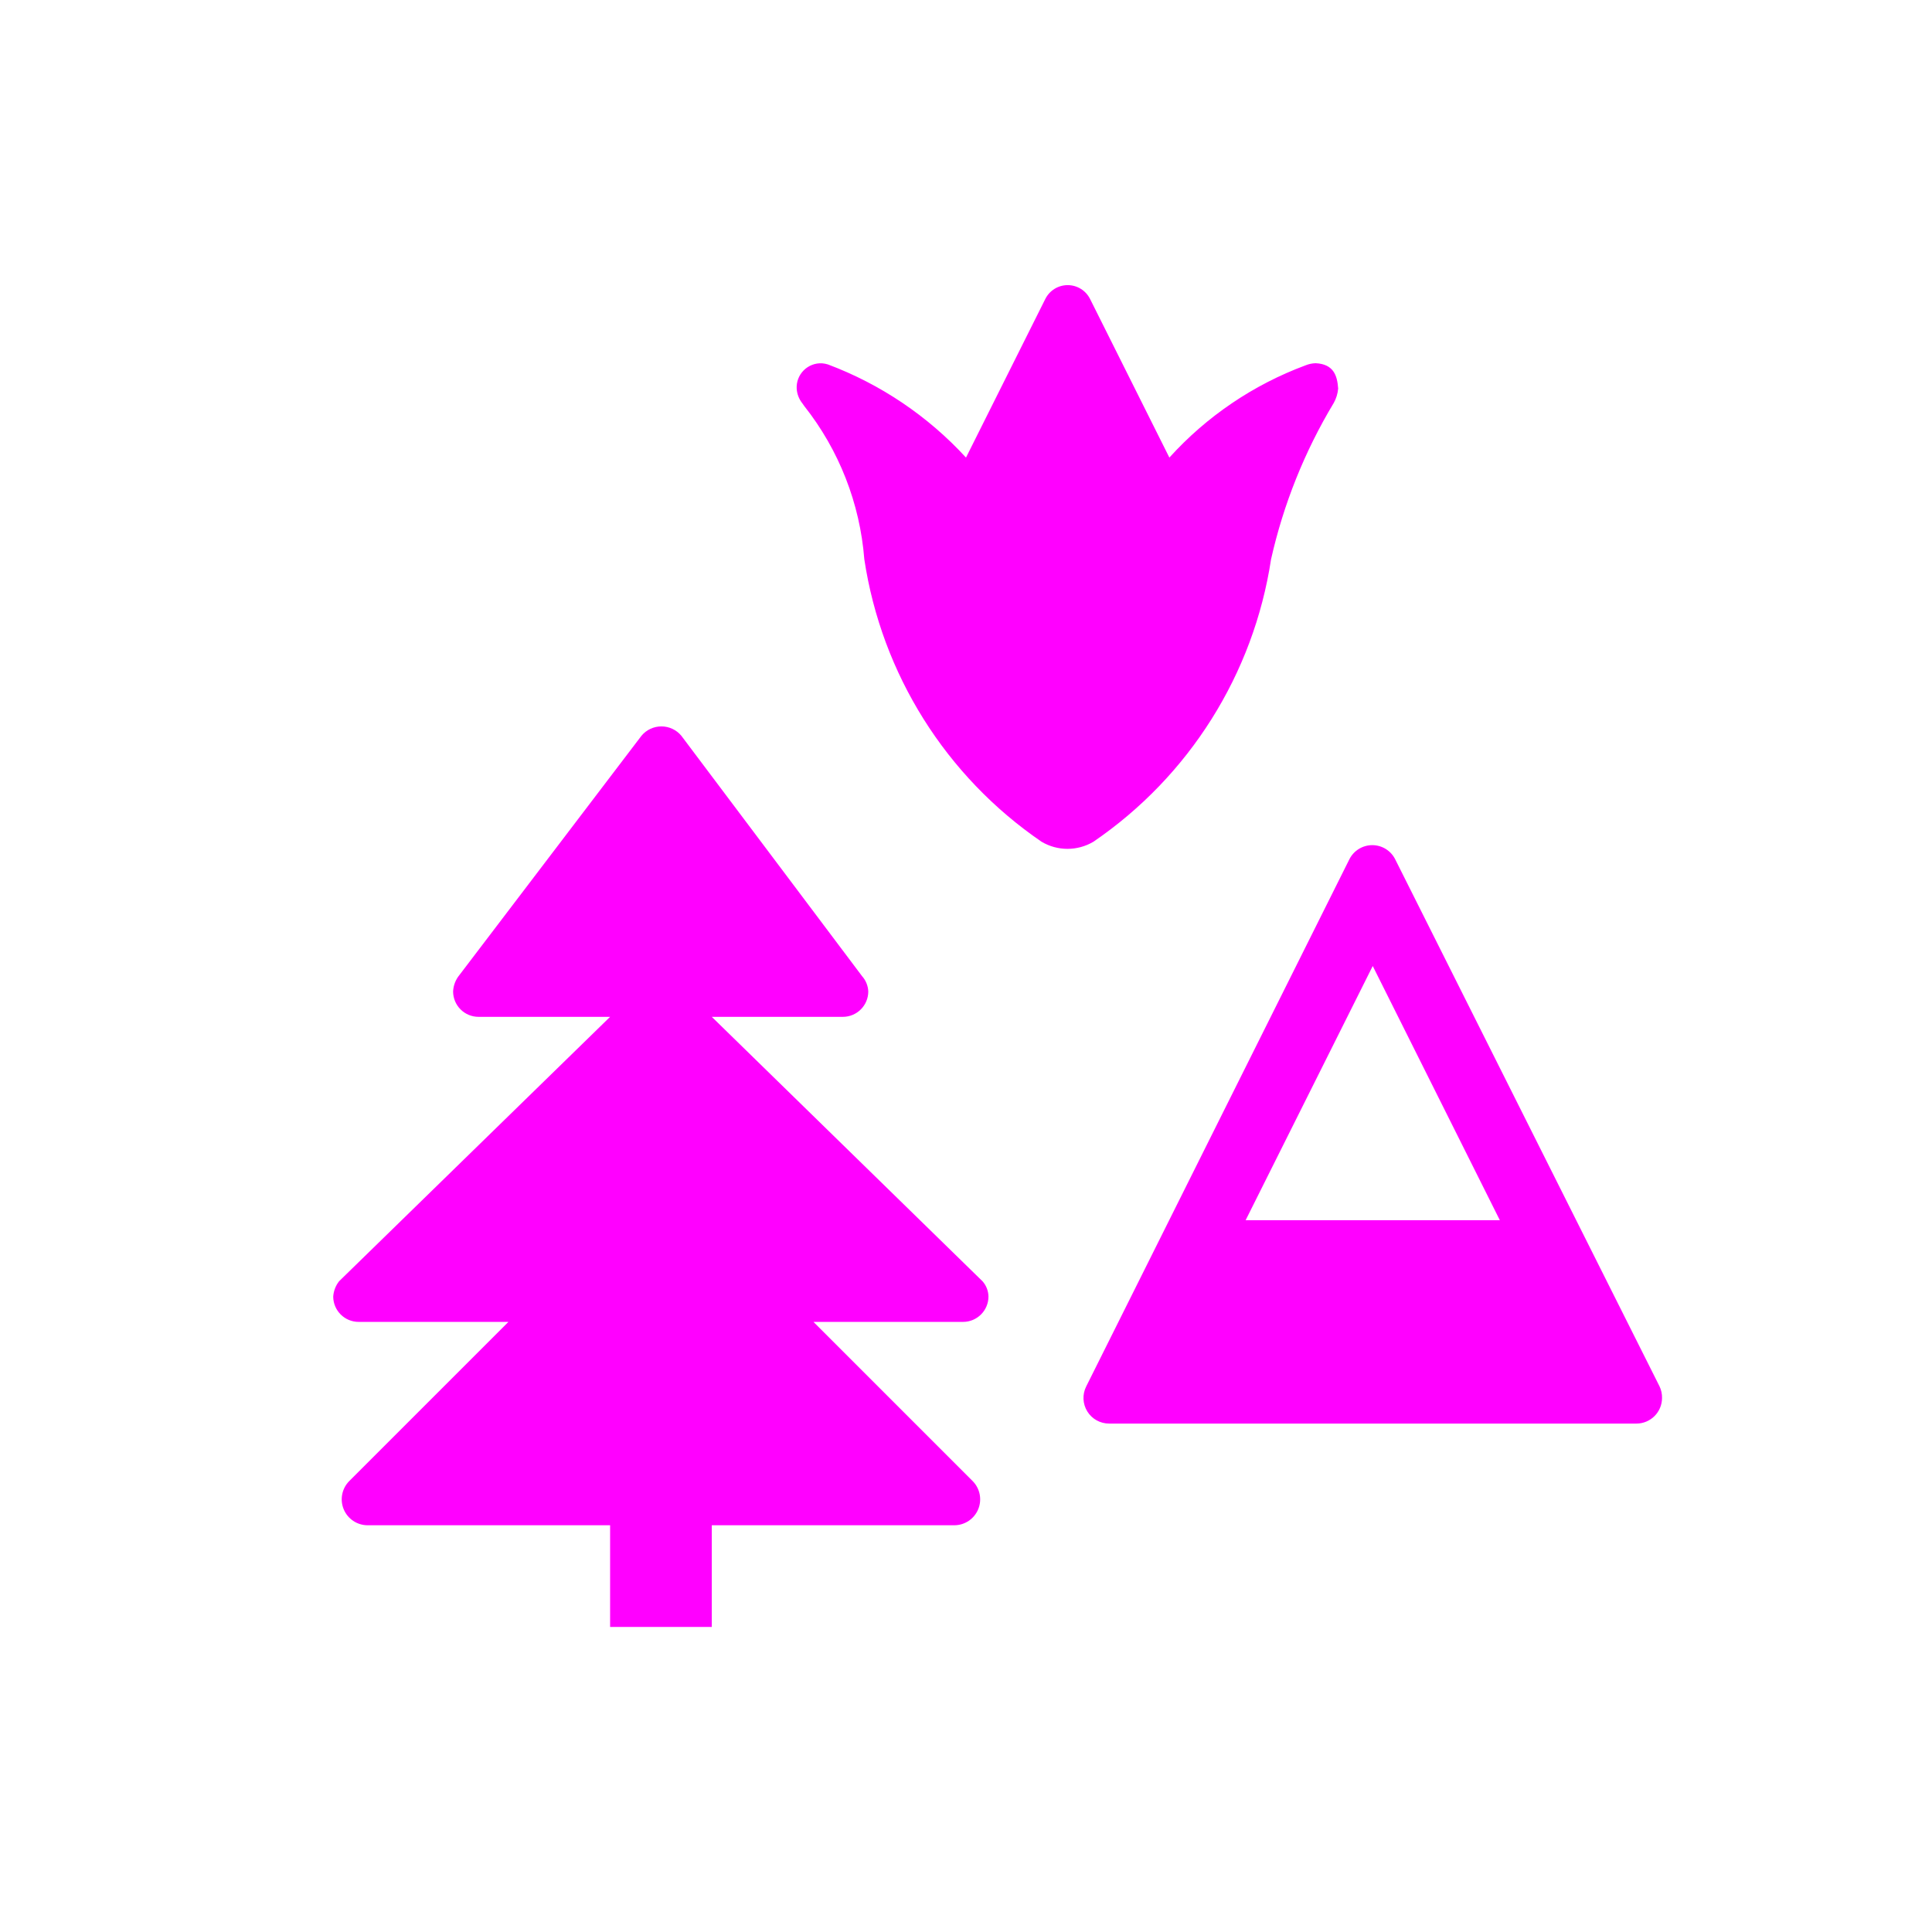
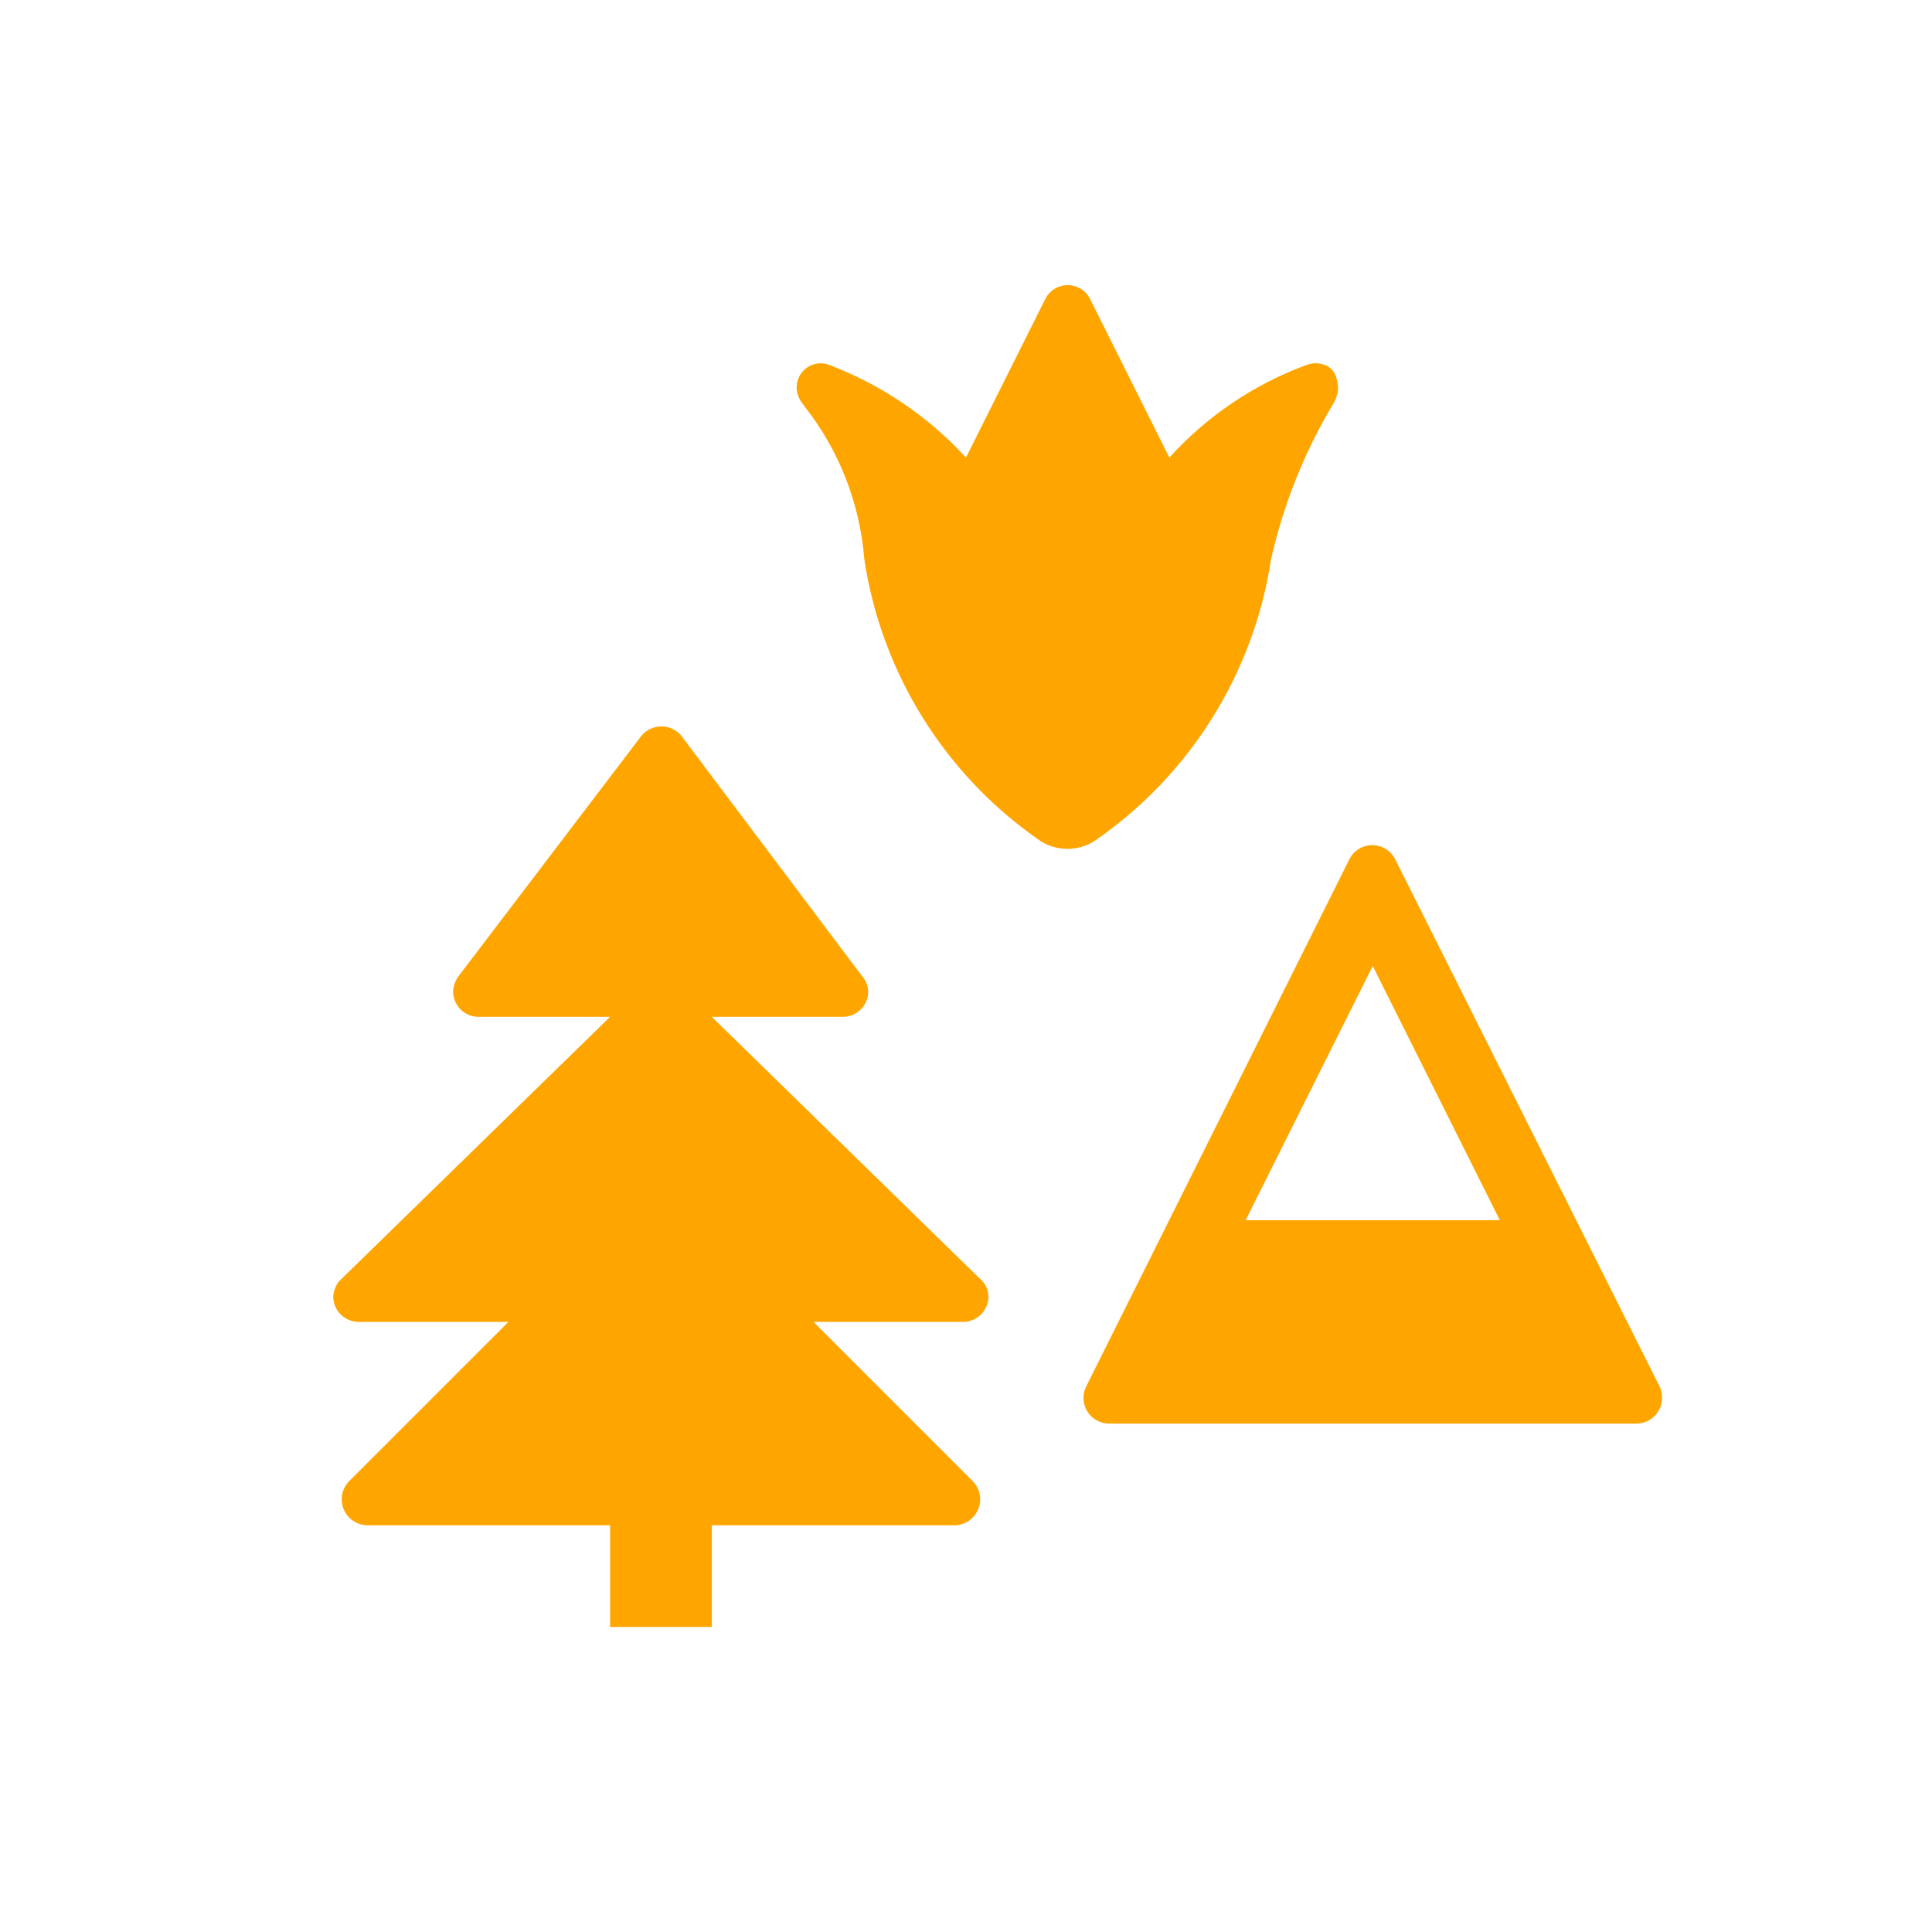
<svg xmlns="http://www.w3.org/2000/svg" viewBox="0 0 19 19" height="19" width="19">
  <rect fill="none" x="0" y="0" width="19" height="19" />
-   <path fill="#ff00ff" transform="translate(2 2)" d="M8.753,6.278a.5.5,0,0,1-.51,0A4.109,4.109,0,0,1,6.5,3.5a2.779,2.779,0,0,0-.59-1.506l-.019-.027a.257.257,0,0,1-.056-.144.237.237,0,0,1,.25-.25.264.264,0,0,1,.057.011A3.523,3.523,0,0,1,7.5,2.5L8.28.94a.246.246,0,0,1,.44,0L9.5,2.5a3.4,3.4,0,0,1,1.339-.907.283.283,0,0,1,.1-.021c.175.009.212.119.221.249a.35.35,0,0,1-.043.141A5.2,5.2,0,0,0,10.5,3.5,4.113,4.113,0,0,1,8.753,6.278ZM5,8H6.289a.25.25,0,0,0,.25-.25.241.241,0,0,0-.061-.15L4.7,5.235a.255.255,0,0,0-.391,0L2.518,7.589a.274.274,0,0,0-.062.161.25.25,0,0,0,.25.25H4L1.335,10.6a.273.273,0,0,0-.058.152A.25.25,0,0,0,1.529,11H3L1.435,12.565a.255.255,0,0,0,.18.435H4v1H5V13H7.385a.255.255,0,0,0,.18-.435L6,11H7.471a.25.25,0,0,0,.25-.25.233.233,0,0,0-.058-.149Zm9.345,3.748a.252.252,0,0,1-.252.252H8.908a.252.252,0,0,1-.226-.365L11.27,6.451a.252.252,0,0,1,.451,0l2.6,5.184h0A.251.251,0,0,1,14.345,11.748ZM12.75,10,11.5,7.5,10.25,10Z" />
+   <path fill="#ffa500" transform="translate(2 2)" d="M8.753,6.278a.5.5,0,0,1-.51,0A4.109,4.109,0,0,1,6.5,3.5a2.779,2.779,0,0,0-.59-1.506l-.019-.027a.257.257,0,0,1-.056-.144.237.237,0,0,1,.25-.25.264.264,0,0,1,.057.011A3.523,3.523,0,0,1,7.5,2.5L8.28.94a.246.246,0,0,1,.44,0L9.5,2.5a3.4,3.4,0,0,1,1.339-.907.283.283,0,0,1,.1-.021c.175.009.212.119.221.249a.35.35,0,0,1-.043.141A5.2,5.2,0,0,0,10.5,3.5,4.113,4.113,0,0,1,8.753,6.278ZM5,8H6.289a.25.25,0,0,0,.25-.25.241.241,0,0,0-.061-.15L4.7,5.235a.255.255,0,0,0-.391,0L2.518,7.589a.274.274,0,0,0-.062.161.25.25,0,0,0,.25.25H4L1.335,10.6a.273.273,0,0,0-.058.152A.25.25,0,0,0,1.529,11H3L1.435,12.565a.255.255,0,0,0,.18.435H4v1H5V13H7.385a.255.255,0,0,0,.18-.435L6,11H7.471a.25.25,0,0,0,.25-.25.233.233,0,0,0-.058-.149Zm9.345,3.748a.252.252,0,0,1-.252.252H8.908a.252.252,0,0,1-.226-.365L11.27,6.451a.252.252,0,0,1,.451,0l2.6,5.184h0A.251.251,0,0,1,14.345,11.748ZM12.75,10,11.5,7.5,10.25,10Z" />
</svg>
